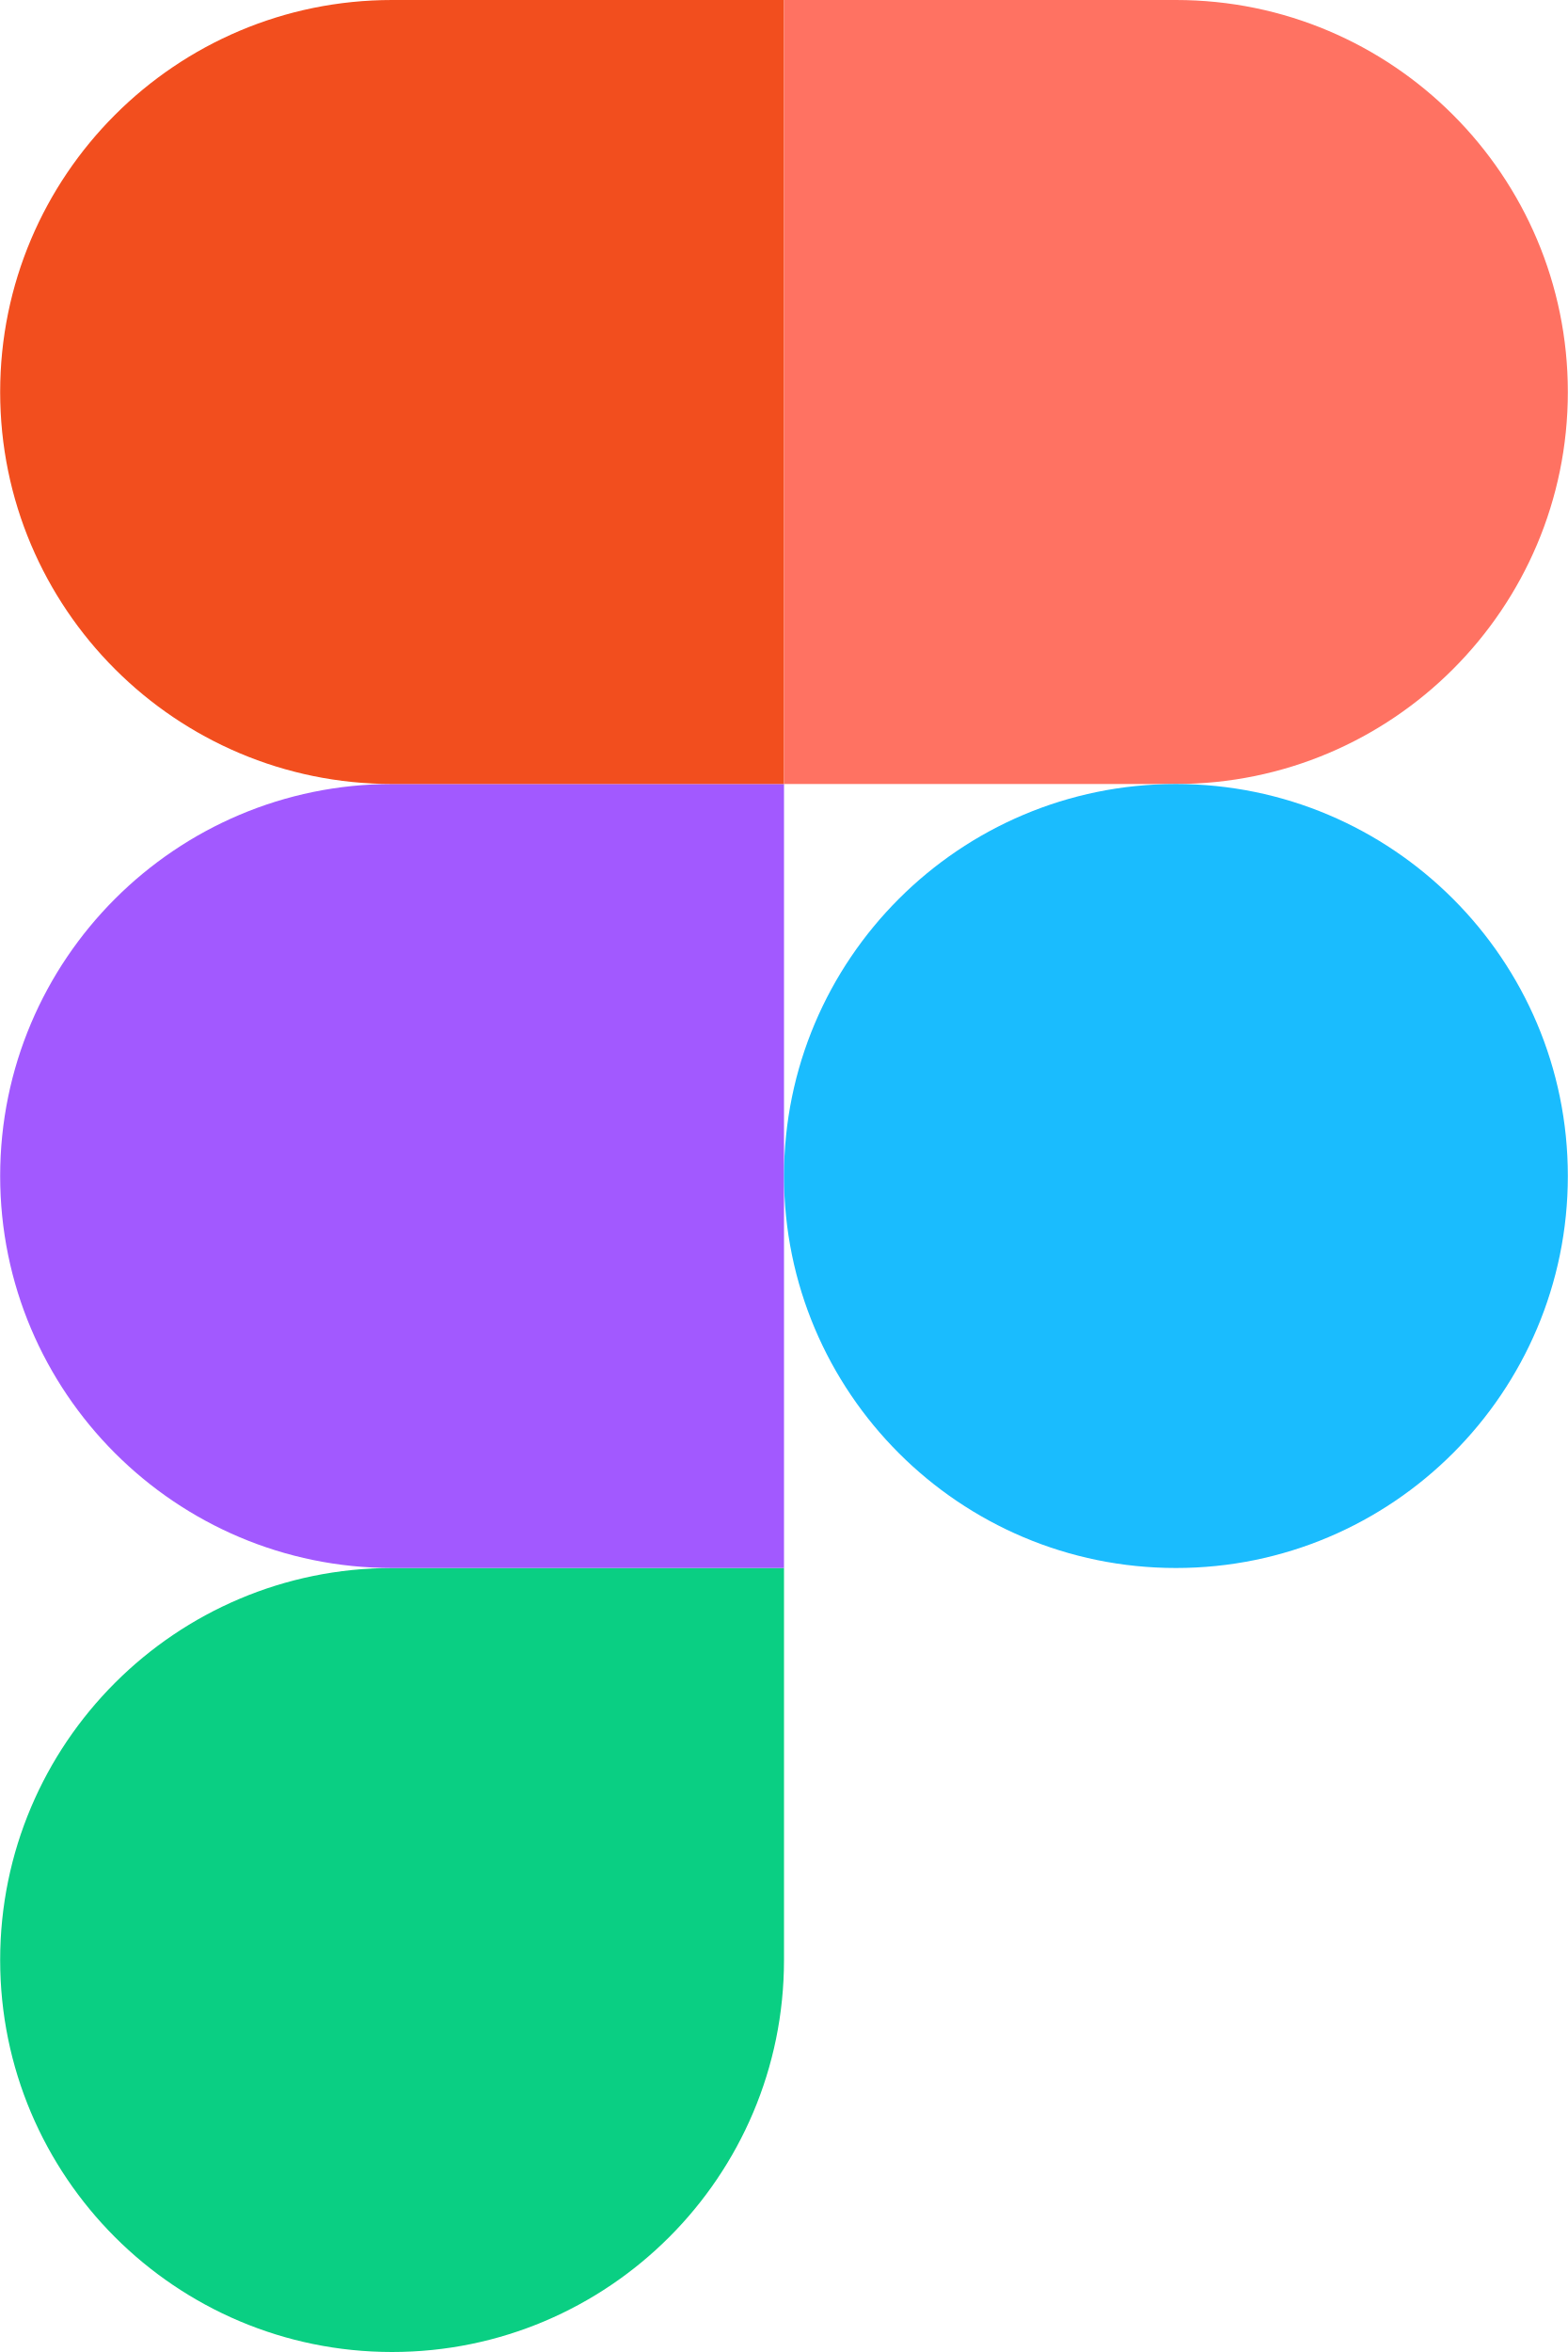
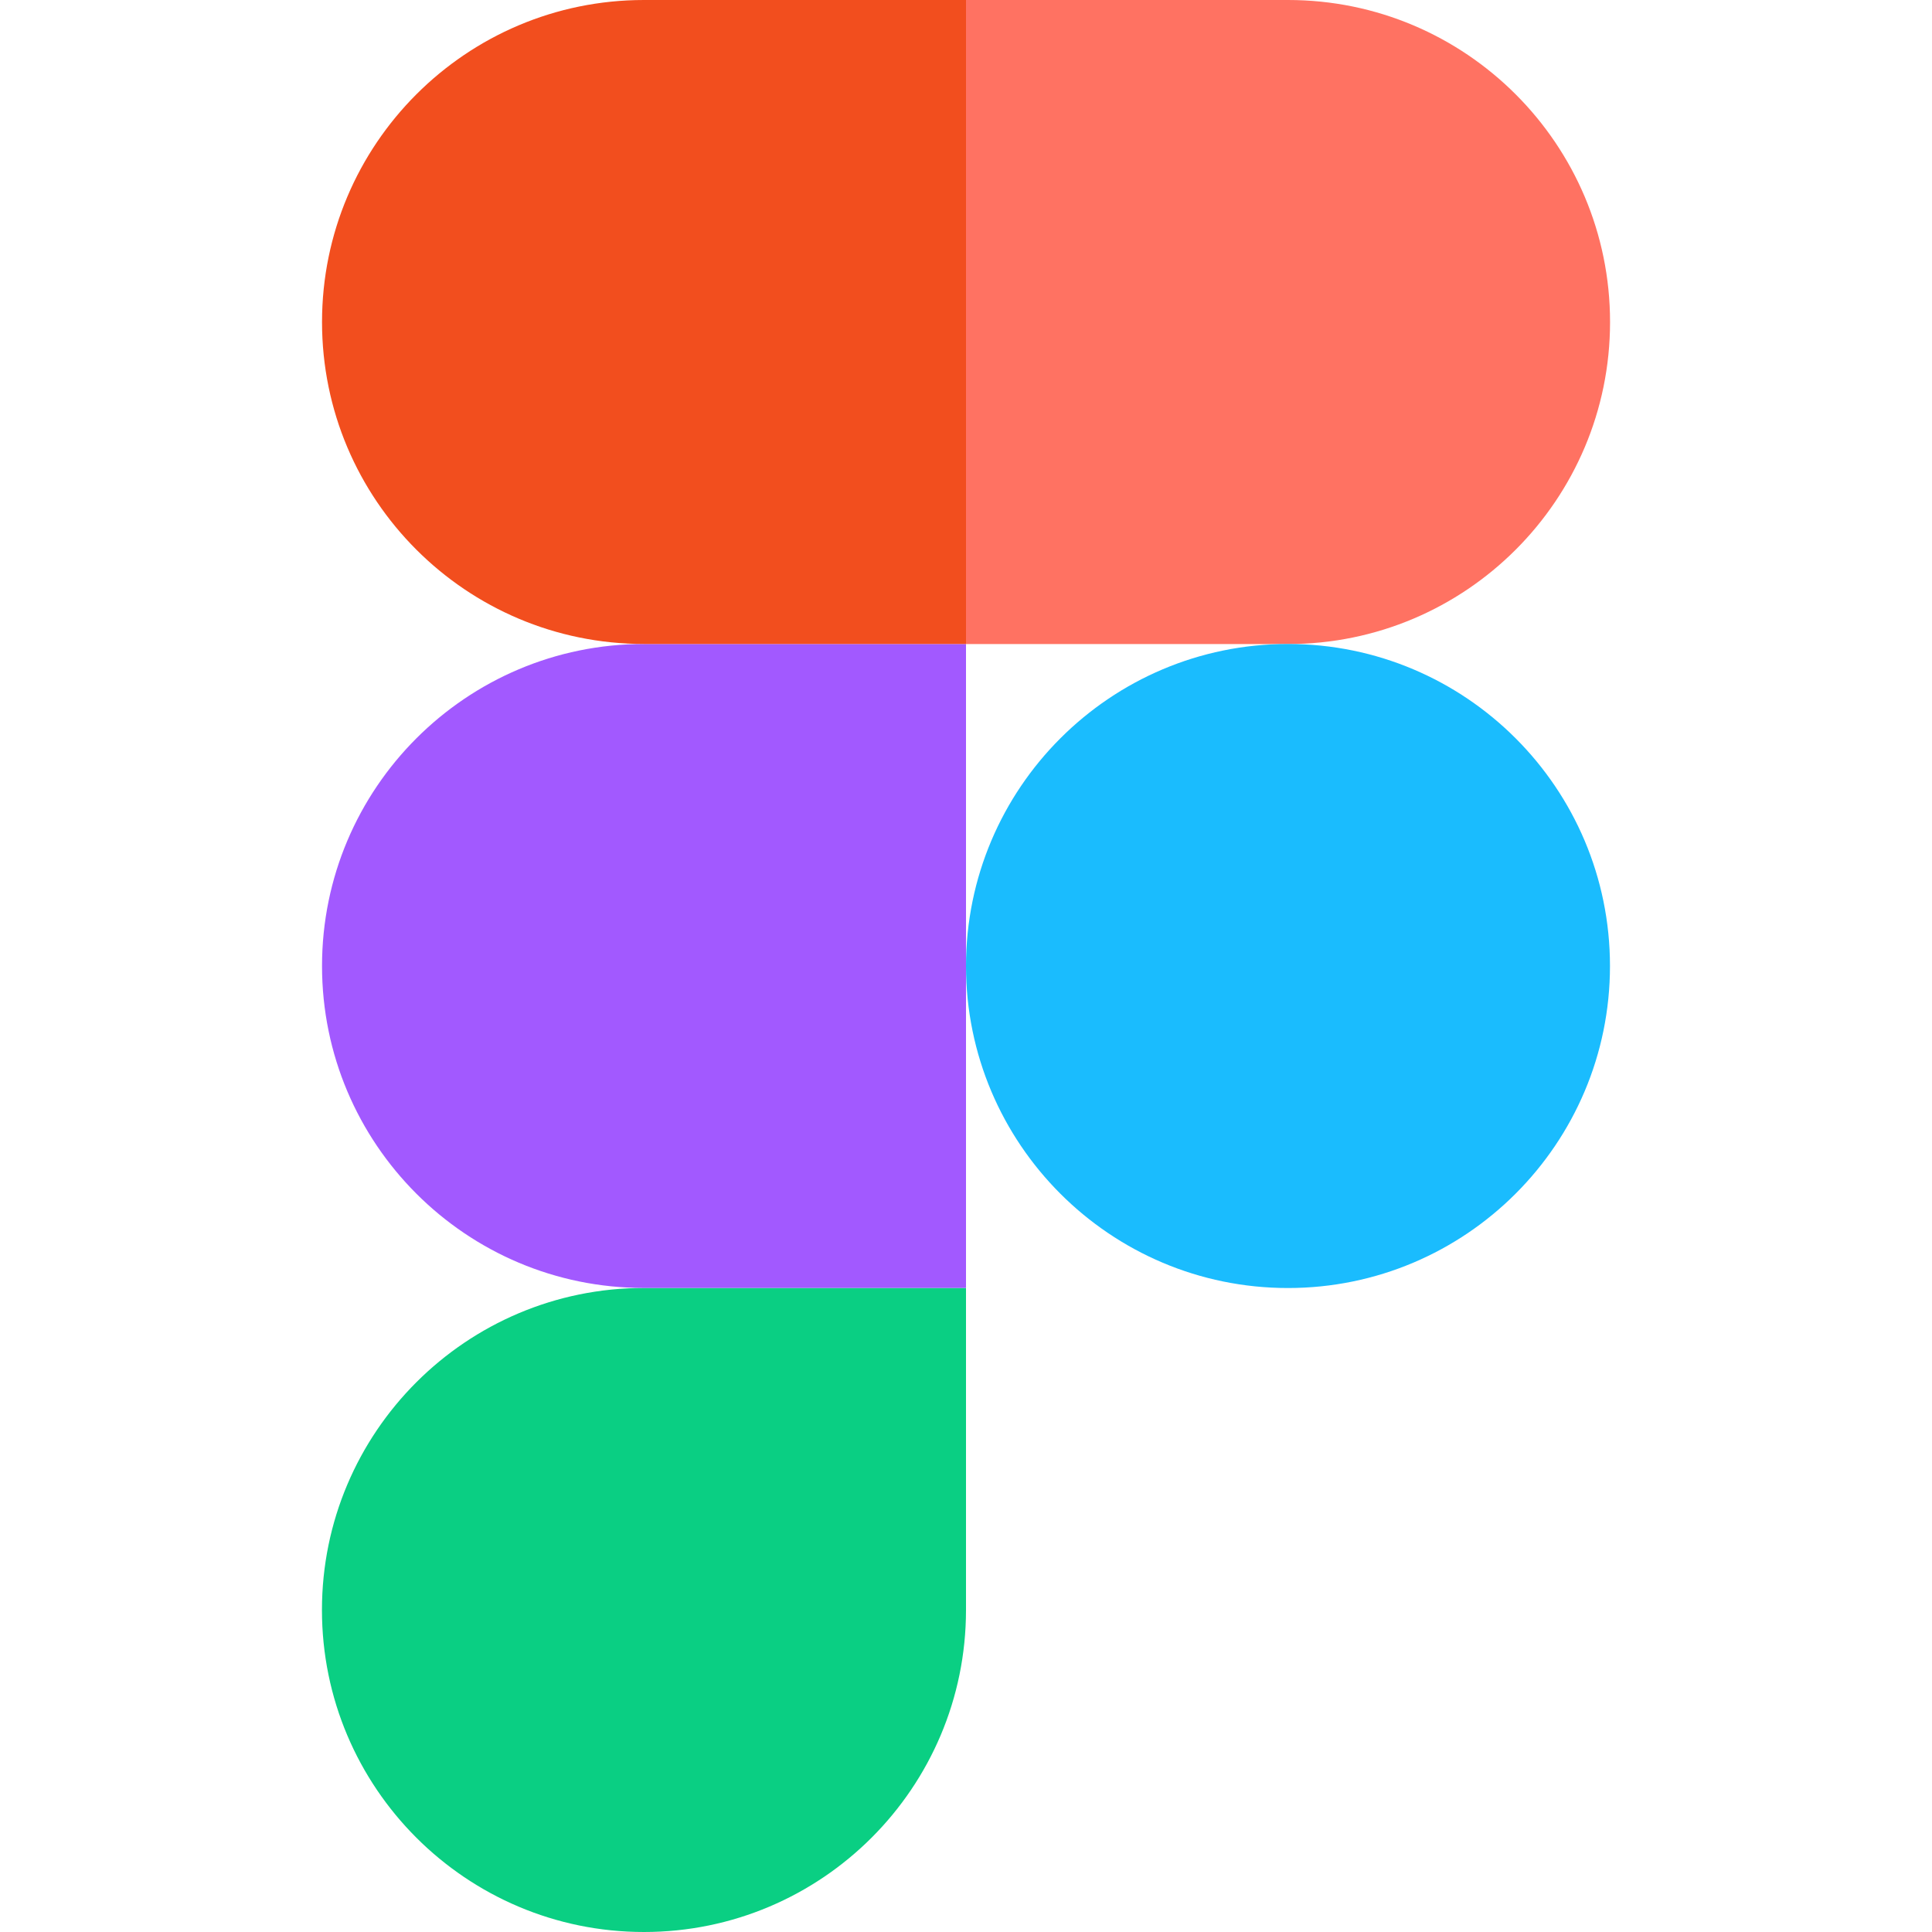
- <svg xmlns="http://www.w3.org/2000/svg" height="2500" viewBox="0 0 200 300" width="1667">
-   <path d="M50 300c27.6 0 50-22.4 50-50v-50H50c-27.6 0-50 22.4-50 50s22.4 50 50 50z" fill="#0acf83" />
-   <path d="M0 150c0-27.6 22.4-50 50-50h50v100H50c-27.6 0-50-22.4-50-50z" fill="#a259ff" />
-   <path d="M0 50C0 22.4 22.4 0 50 0h50v100H50C22.4 100 0 77.6 0 50z" fill="#f24e1e" />
-   <path d="M100 0h50c27.6 0 50 22.4 50 50s-22.4 50-50 50h-50z" fill="#ff7262" />
-   <path d="M200 150c0 27.6-22.4 50-50 50s-50-22.4-50-50 22.4-50 50-50 50 22.4 50 50z" fill="#1abcfe" />
+ <svg xmlns="http://www.w3.org/2000/svg" version="1.1" id="Layer_1" x="0px" y="0px" viewBox="0 0 2500 2500" style="enable-background:new 0 0 2500 2500;" xml:space="preserve">
+   <style type="text/css">
+ 	.st0{fill:#0ACF83;}
+ 	.st1{fill:#A259FF;}
+ 	.st2{fill:#F24E1E;}
+ 	.st3{fill:#FF7262;}
+ 	.st4{fill:#1ABCFE;}
+ </style>
+   <path class="st0" d="M833.3,2500c230,0,416.7-186.7,416.7-416.7v-416.7H833.3c-230,0-416.7,186.7-416.7,416.7S603.3,2500,833.3,2500  z" />
+   <path class="st1" d="M416.7,1250c0-230,186.7-416.7,416.7-416.7H1250v833.3H833.3C603.3,1666.7,416.7,1480,416.7,1250z" />
+   <path class="st2" d="M416.7,416.7C416.7,186.7,603.3,0,833.3,0H1250v833.3H833.3C603.3,833.3,416.7,646.7,416.7,416.7z" />
+   <path class="st3" d="M1250,0h416.7c230,0,416.7,186.7,416.7,416.7s-186.7,416.7-416.7,416.7H1250V0z" />
+   <path class="st4" d="M2083.3,1250c0,230-186.7,416.7-416.7,416.7S1250,1480,1250,1250s186.7-416.7,416.7-416.7  S2083.3,1020,2083.3,1250z" />
</svg>
